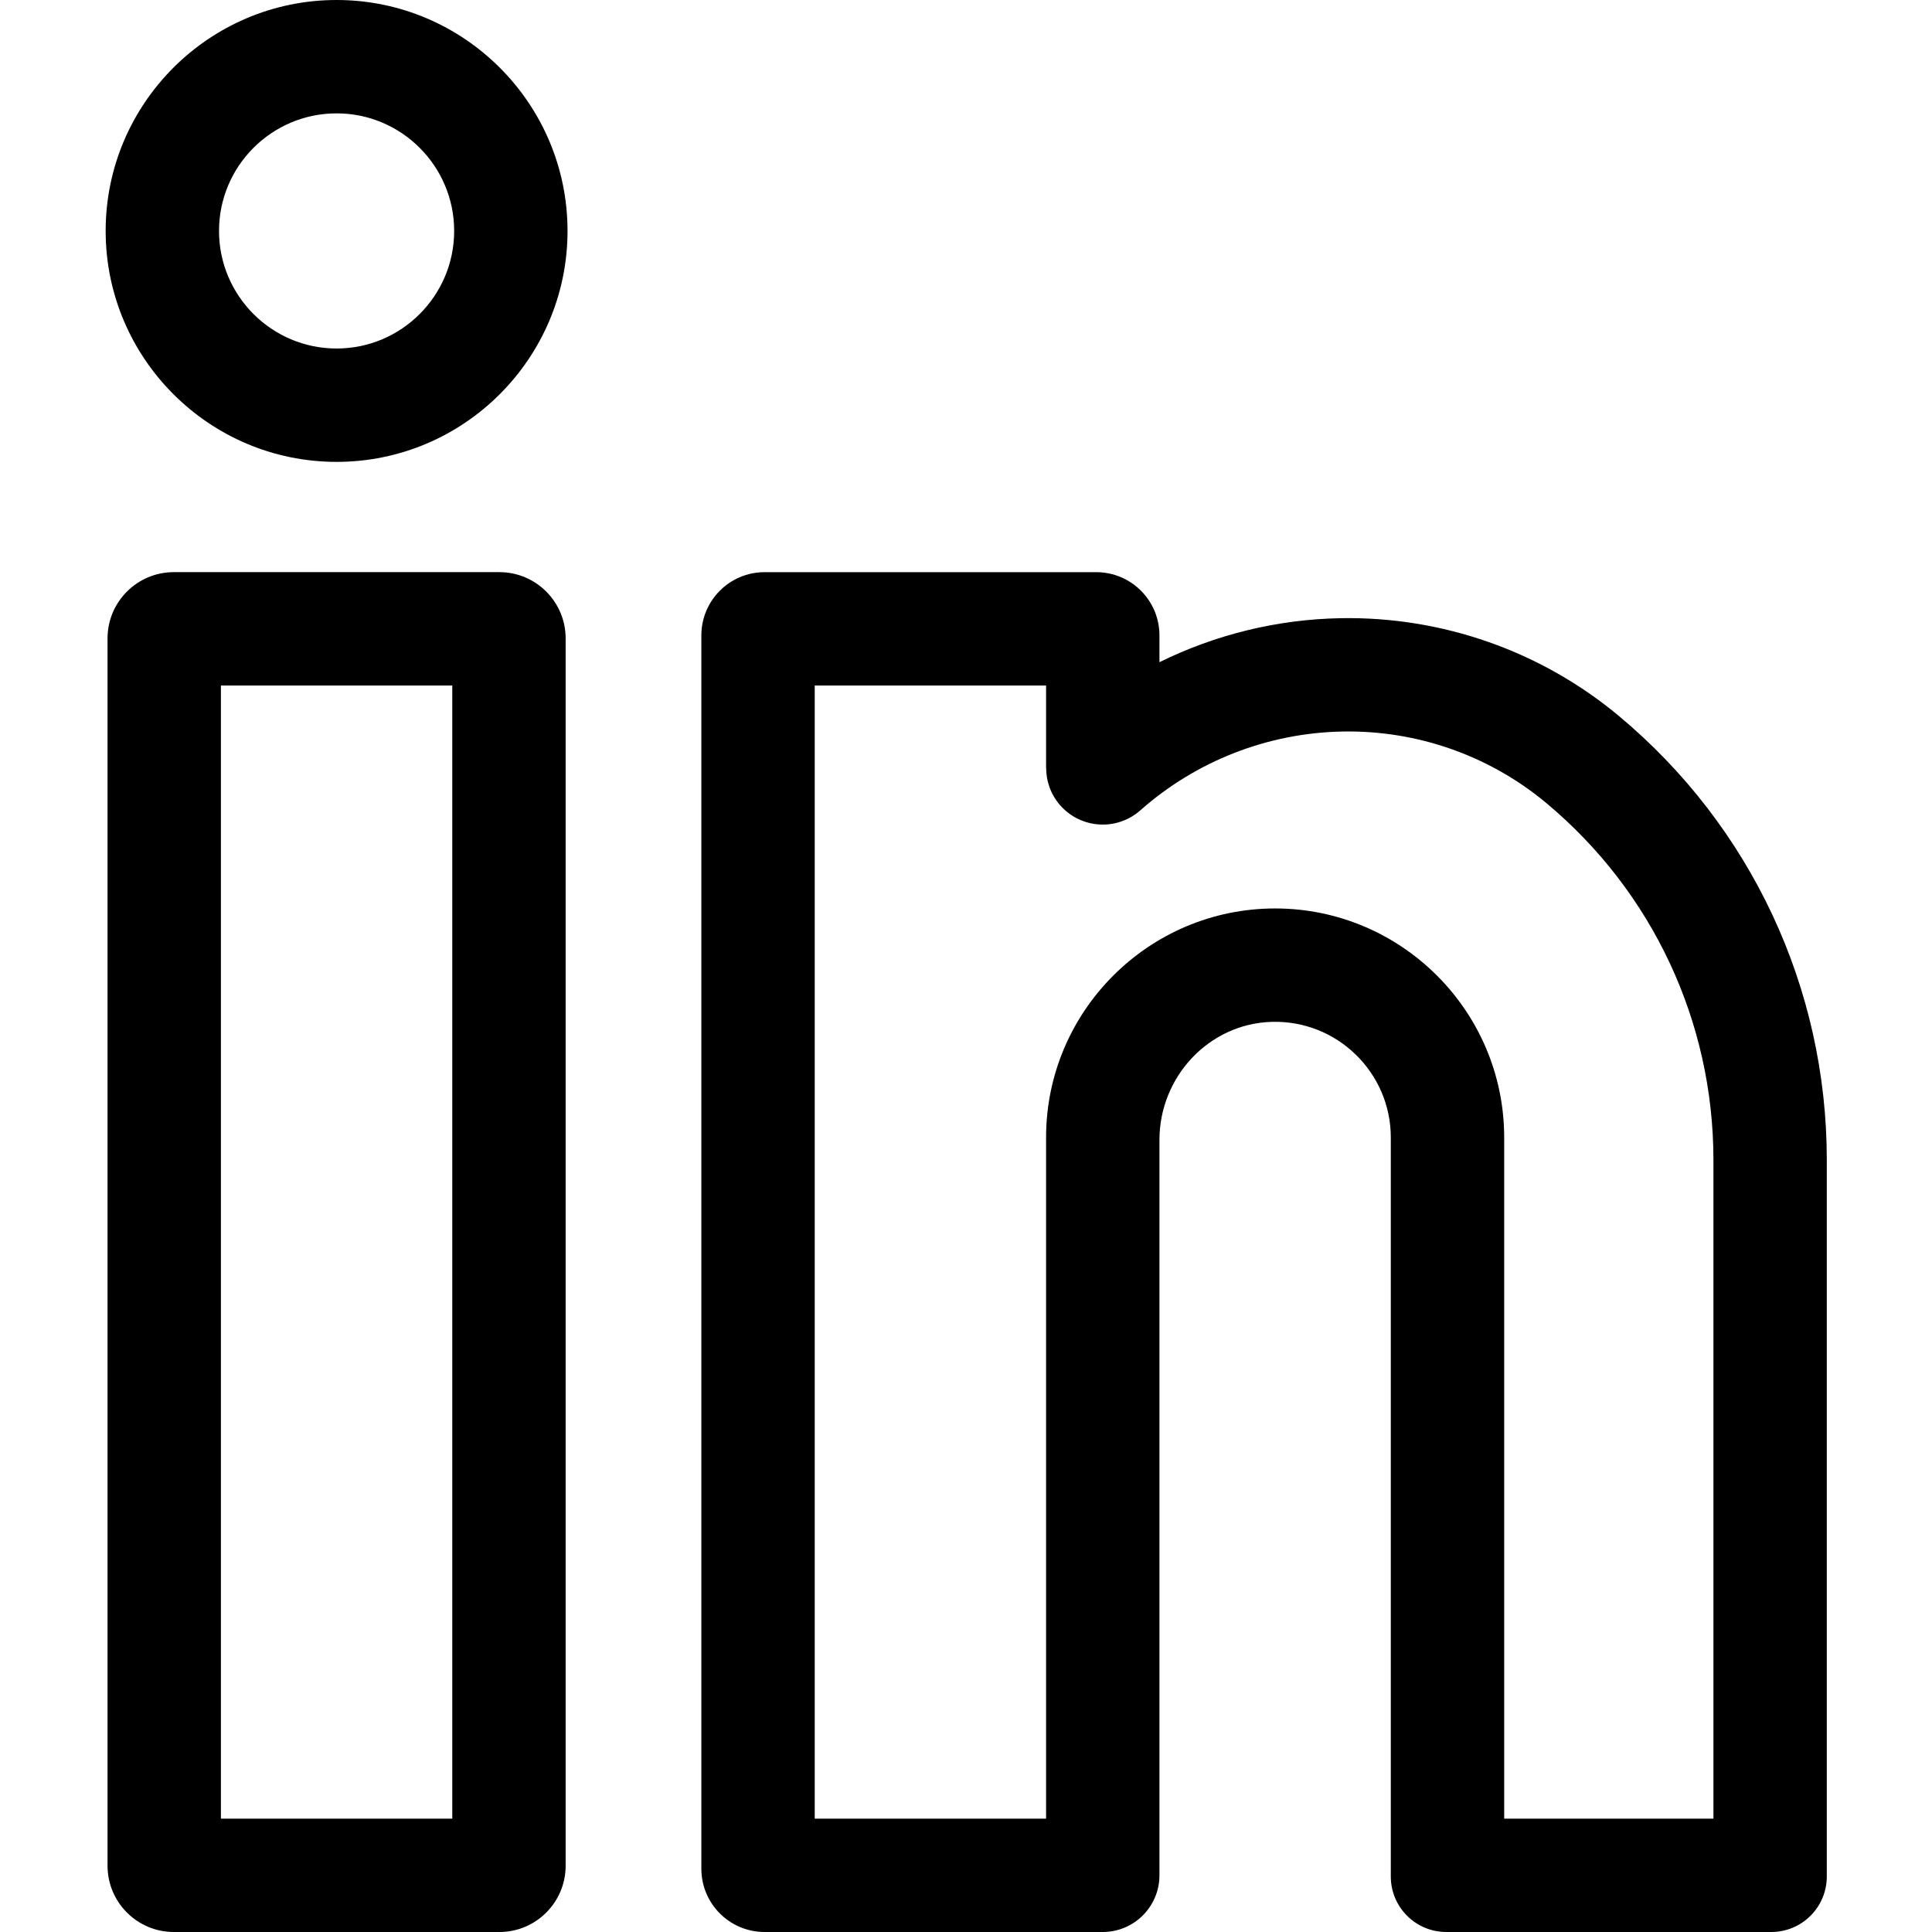
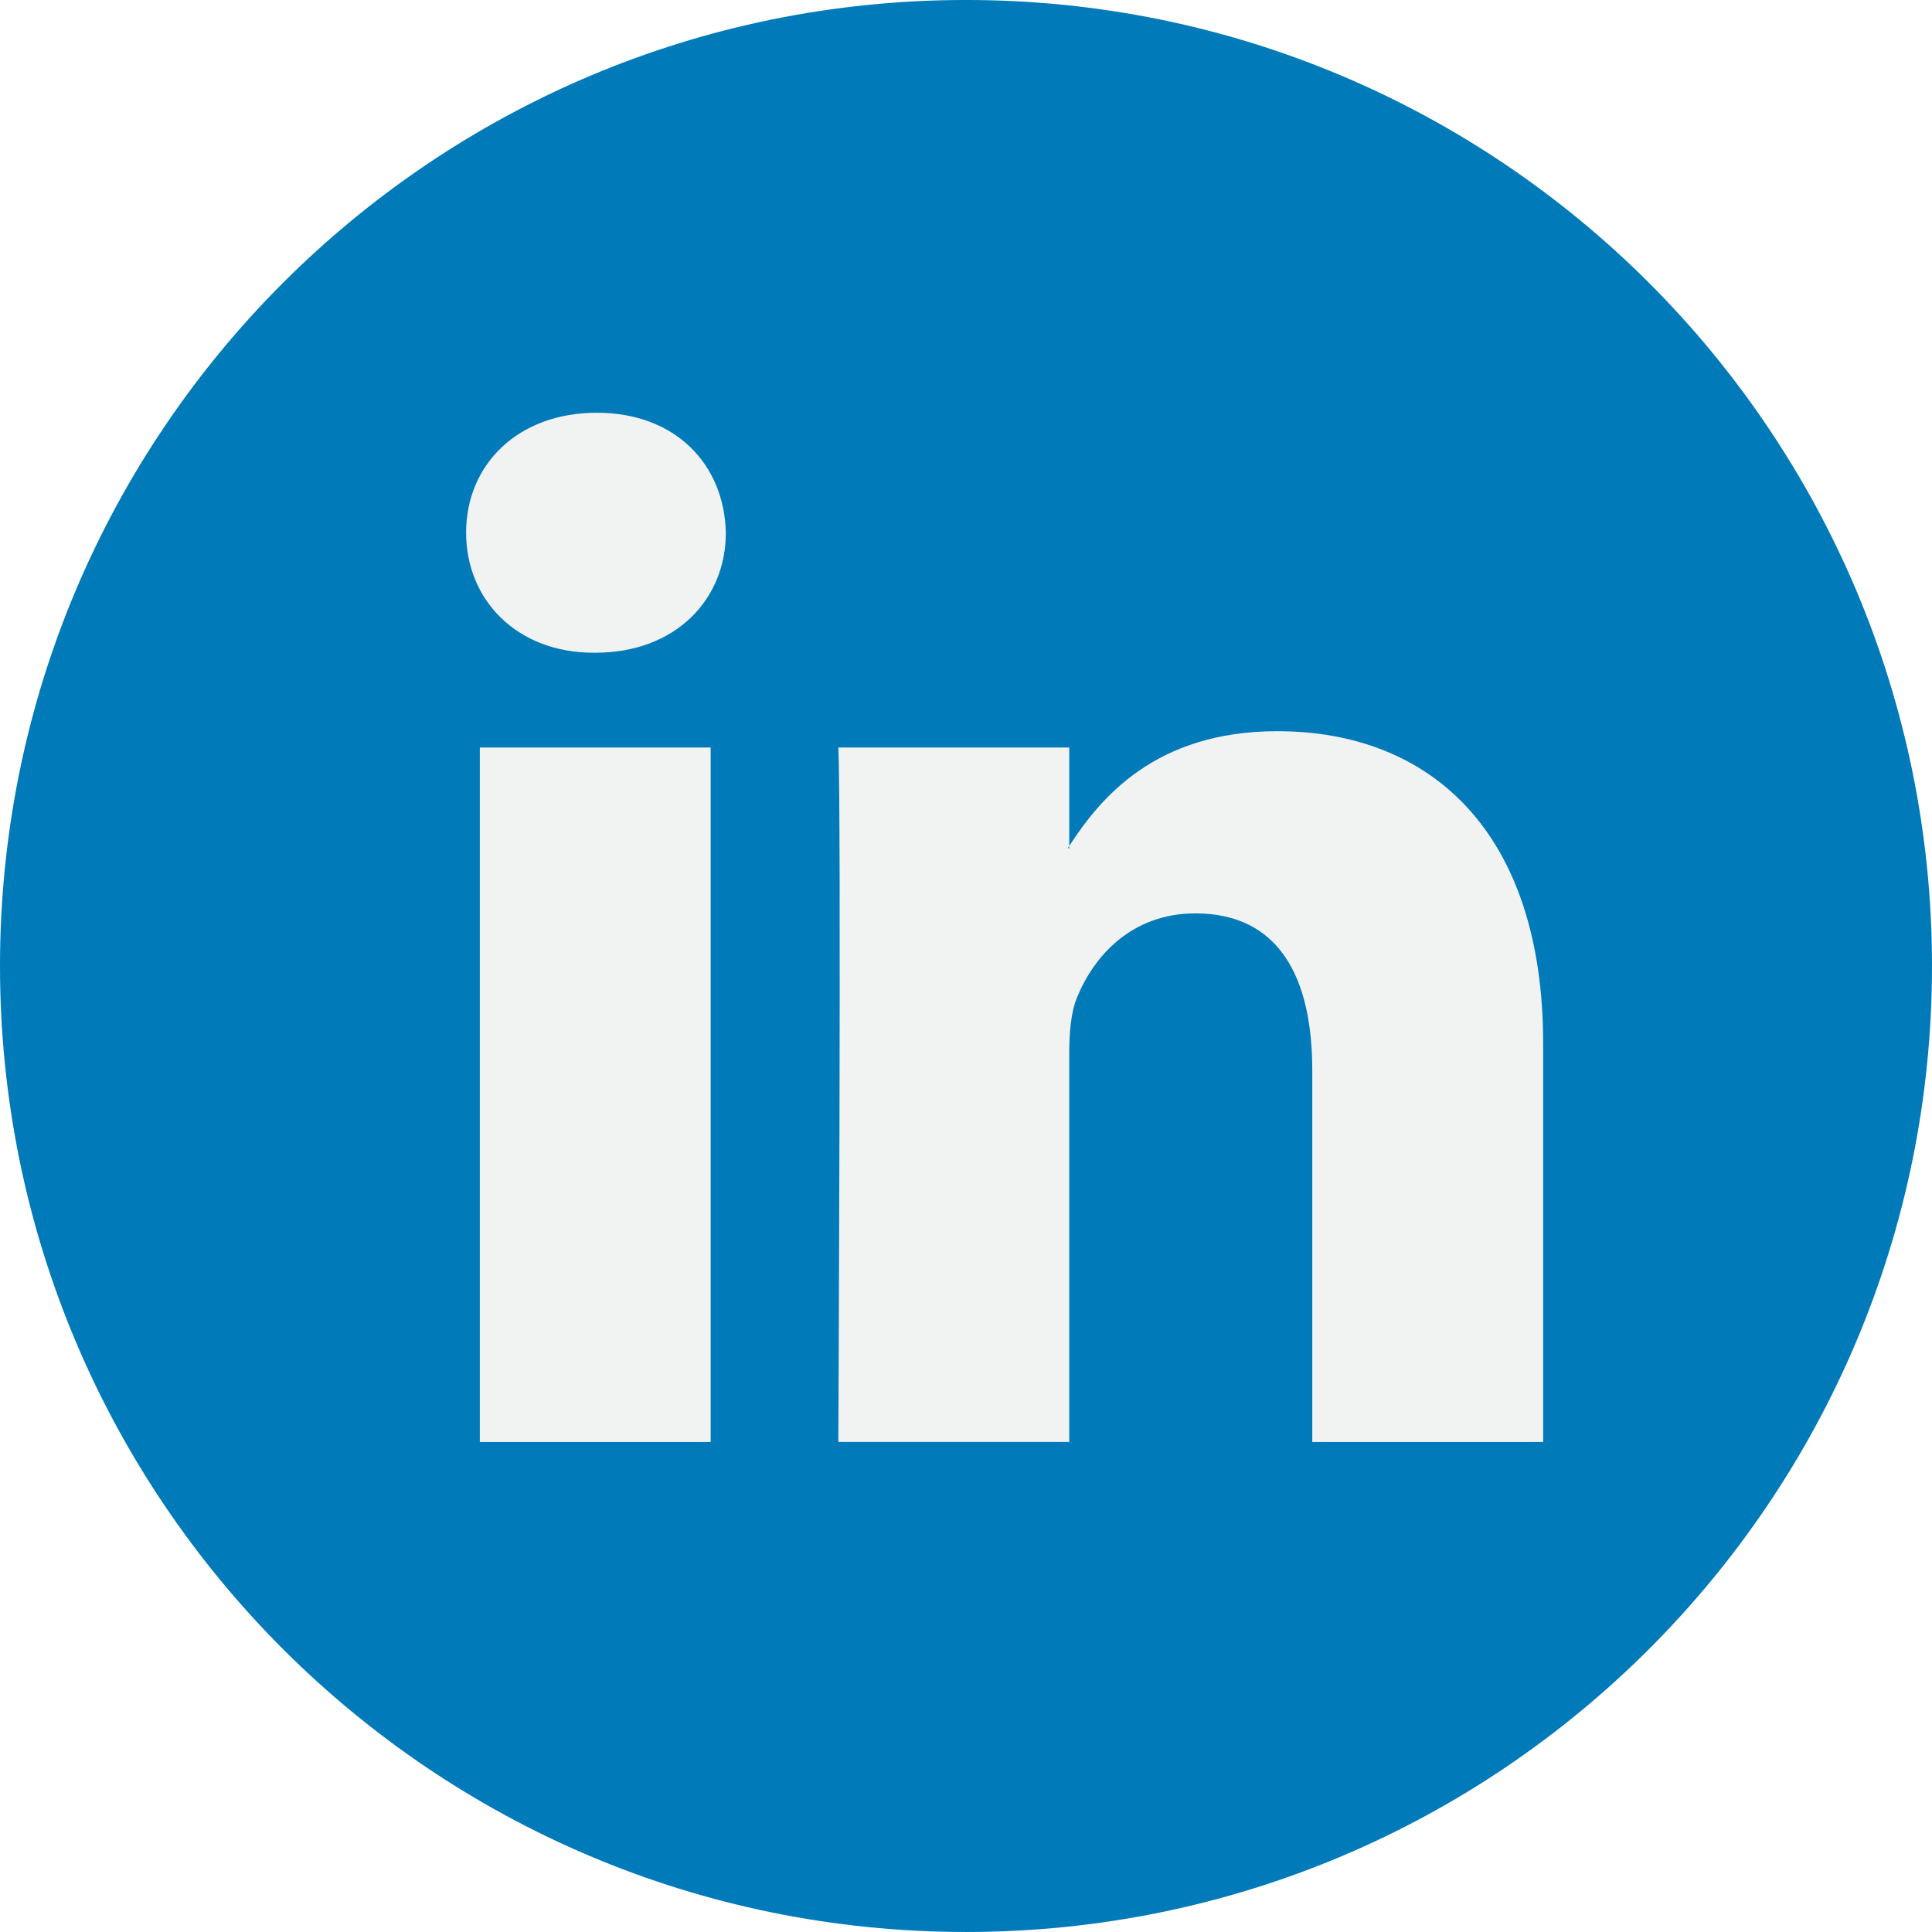
- <svg xmlns="http://www.w3.org/2000/svg" viewBox="-28 0 512 512.001">
-   <path d="m104.359 151.625h-86.312c-9.676 0-17.547 7.871-17.547 17.547v325.285c0 9.672 7.871 17.543 17.547 17.543h86.312c9.672 0 17.543-7.871 17.543-17.543v-325.285c0-9.676-7.871-17.547-17.543-17.547zm-12.5 330.332h-61.316v-300.289h61.316zm0 0" />
-   <path d="m61.203 0c-33.75 0-61.203 27.453-61.203 61.199 0 33.75 27.453 61.203 61.203 61.203 33.742 0 61.199-27.453 61.199-61.203 0-33.746-27.453-61.199-61.199-61.199zm0 92.359c-17.184 0-31.16-13.977-31.16-31.16 0-17.18 13.977-31.156 31.16-31.156 17.18 0 31.156 13.977 31.156 31.156 0 17.18-13.977 31.16-31.156 31.16zm0 0" />
-   <path d="m401.047 189.762c-20.633-17.223-46.863-26.434-73.832-25.934-16.75.309-33.117 4.348-47.949 11.66v-7.102c0-9.254-7.504-16.758-16.758-16.758h-87.883c-9.254 0-16.758 7.504-16.758 16.758v326.855c0 9.258 7.504 16.758 16.758 16.758h89.617c8.297 0 15.023-6.727 15.023-15.02v-194.879c0-16.684 13.055-30.801 29.727-31.297 17.328-.512 31.586 13.43 31.586 30.645v195.844c0 8.121 6.586 14.707 14.707 14.707h86.129c8.121 0 14.707-6.586 14.707-14.707v-189.887c0-45.547-20.074-88.43-55.074-117.645zm25.031 292.195h-55.453v-180.508c0-33.469-27.23-60.699-60.703-60.699-33.469 0-60.699 27.23-60.699 60.699v180.508h-61.312v-300.289h61.312v21.832h.02c-.004 3.539 1.227 7.094 3.758 9.957 5.496 6.211 14.992 6.789 21.203 1.289 14.801-13.102 33.824-20.516 53.566-20.883 19.762-.375 38.941 6.367 54.027 18.961 28.145 23.492 44.281 57.965 44.281 94.582zm0 0" />
+ <svg xmlns="http://www.w3.org/2000/svg" version="1.1" id="Capa_1" x="0px" y="0px" viewBox="0 0 112.196 112.196" style="enable-background:new 0 0 112.196 112.196;" xml:space="preserve">
+   <g>
+     <circle style="fill:#007AB9;" cx="56.098" cy="56.097" r="56.098" />
+     <g>
+       <path style="fill:#F1F2F2;" d="M89.616,60.611v23.128H76.207V62.161c0-5.418-1.936-9.118-6.791-9.118    c-3.705,0-5.906,2.491-6.878,4.903c-0.353,0.862-0.444,2.059-0.444,3.268v22.524H48.684c0,0,0.18-36.546,0-40.329h13.411v5.715    c-0.027,0.045-0.065,0.089-0.089,0.132h0.089v-0.132c1.782-2.742,4.96-6.662,12.085-6.662    C83.002,42.462,89.616,48.226,89.616,60.611L89.616,60.611z M34.656,23.969c-4.587,0-7.588,3.011-7.588,6.967    c0,3.872,2.914,6.97,7.412,6.97h0.087c4.677,0,7.585-3.098,7.585-6.97C42.063,26.98,39.244,23.969,34.656,23.969L34.656,23.969z     M27.865,83.739H41.27V43.409H27.865V83.739z" />
+     </g>
+   </g>
+   <g>
+ </g>
+   <g>
+ </g>
+   <g>
+ </g>
+   <g>
+ </g>
+   <g>
+ </g>
+   <g>
+ </g>
+   <g>
+ </g>
+   <g>
+ </g>
+   <g>
+ </g>
+   <g>
+ </g>
+   <g>
+ </g>
+   <g>
+ </g>
+   <g>
+ </g>
+   <g>
+ </g>
+   <g>
+ </g>
</svg>
